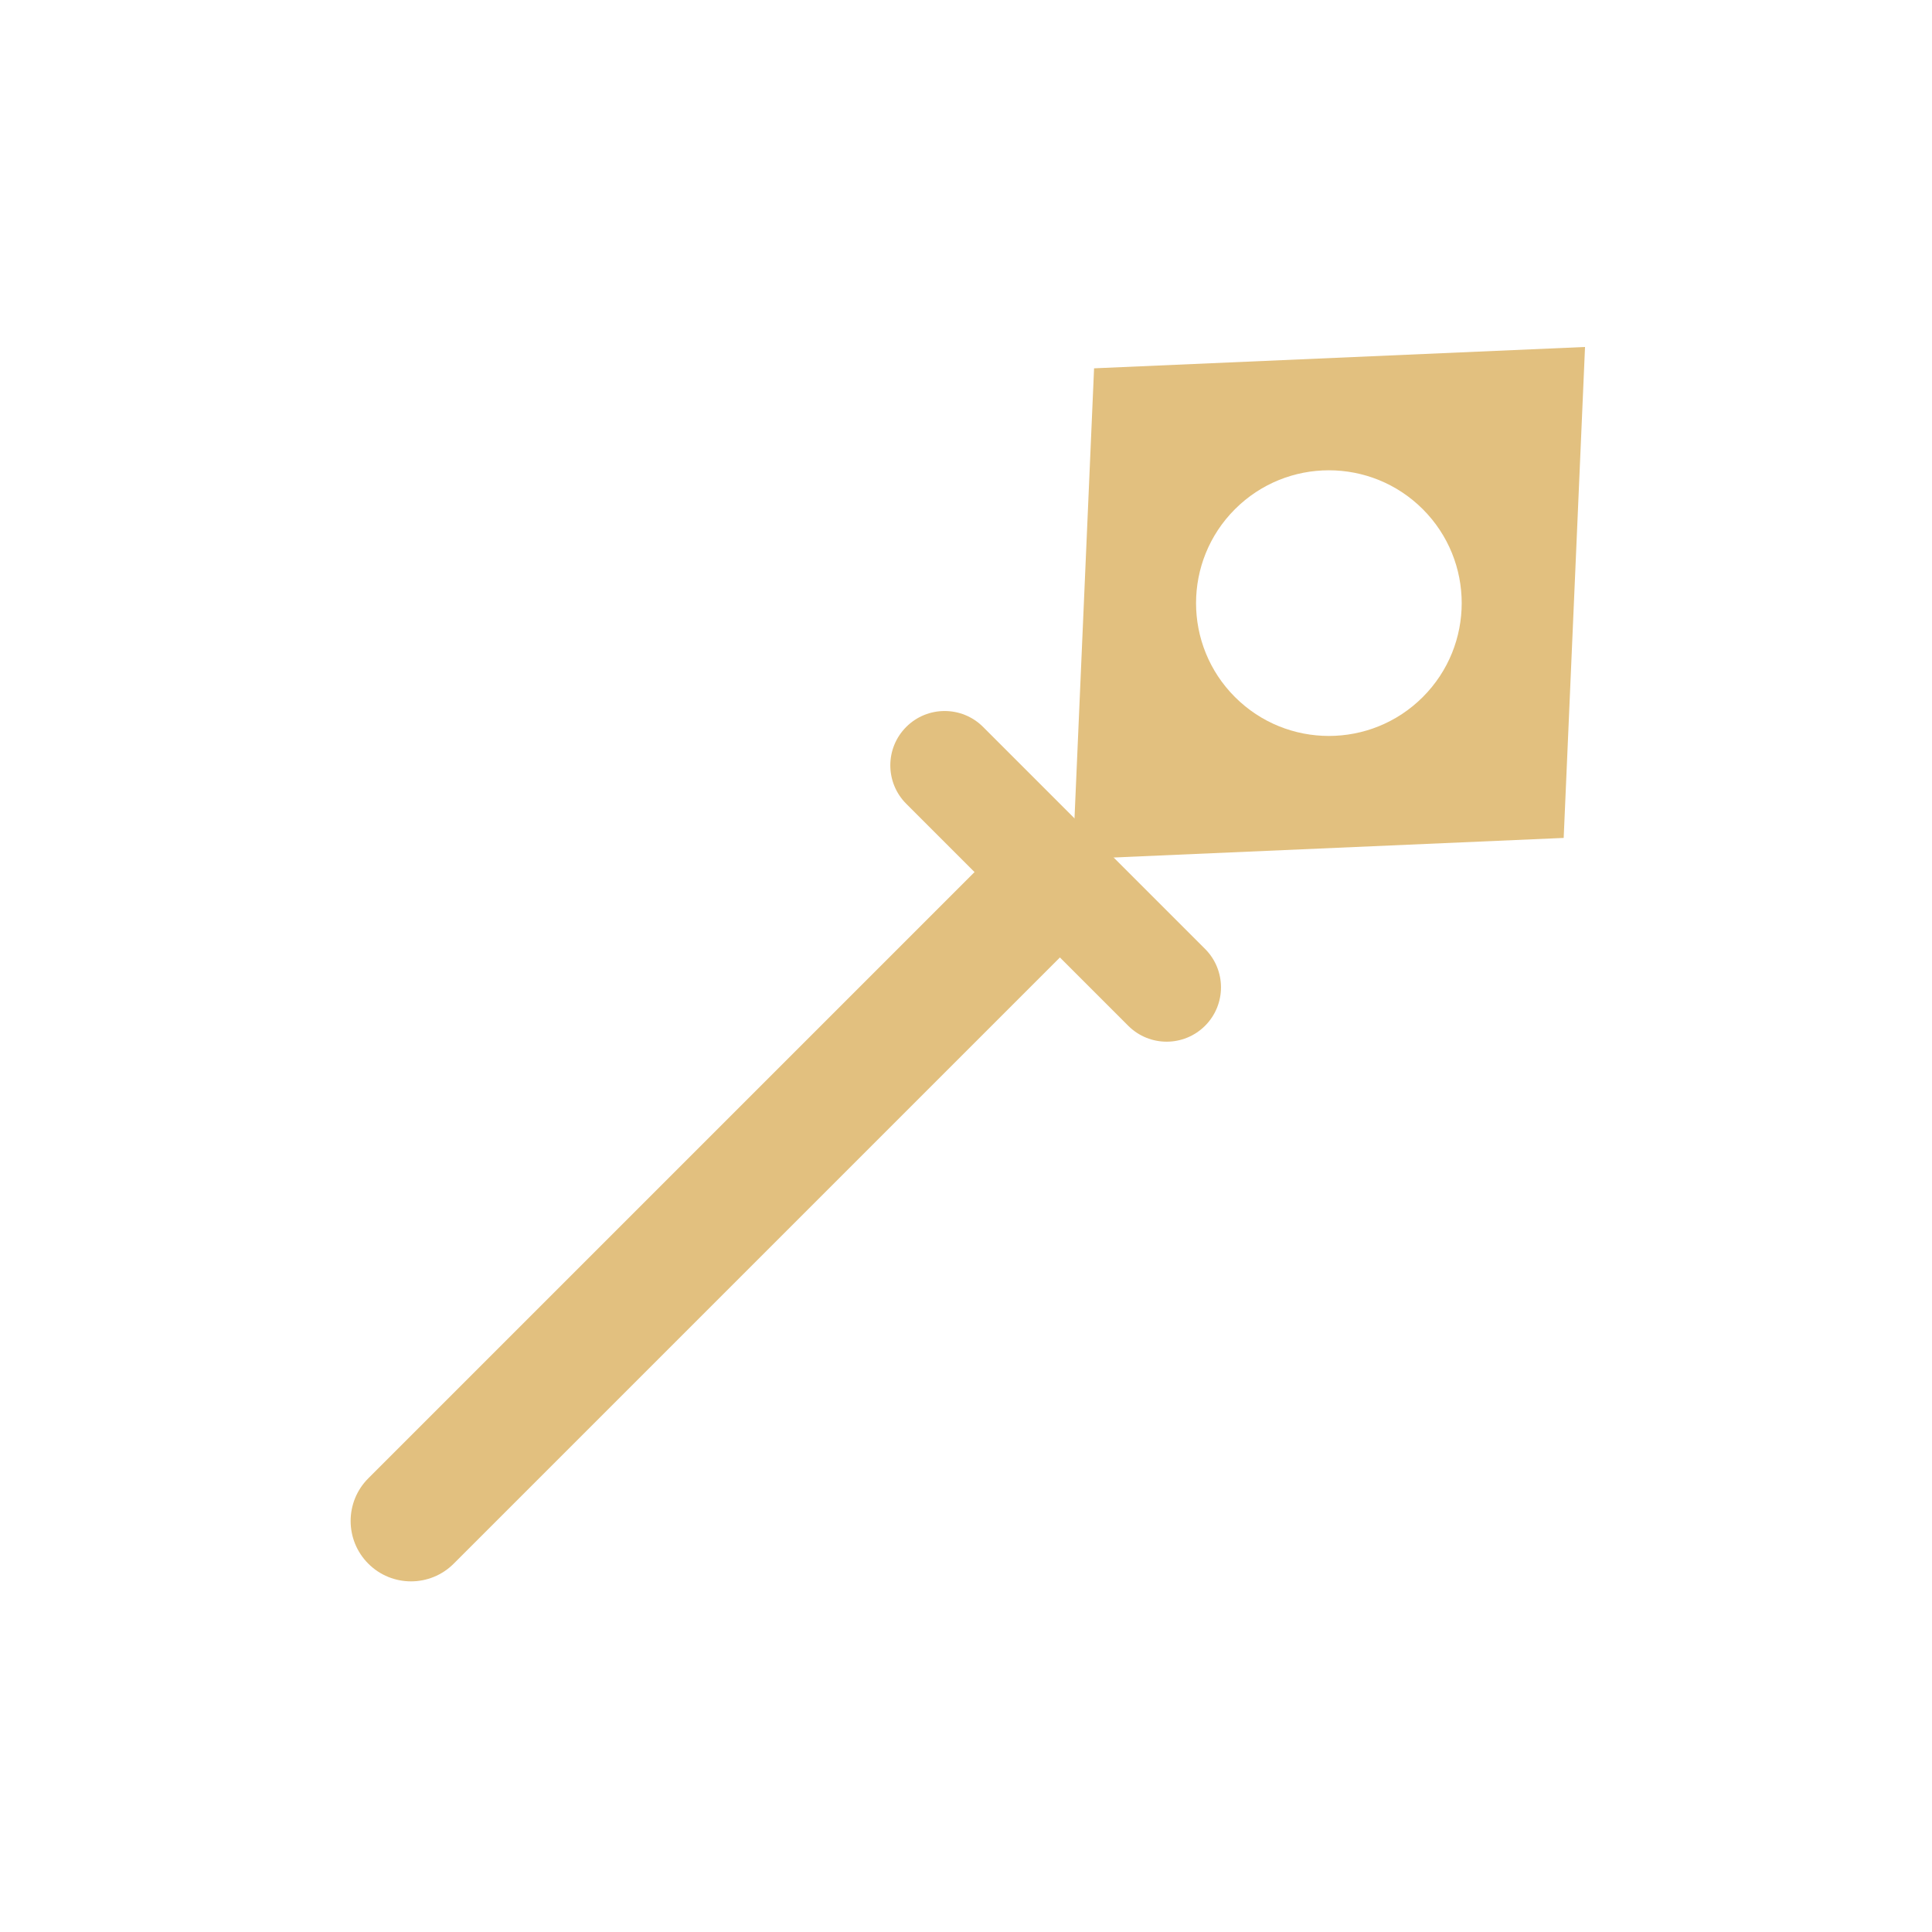
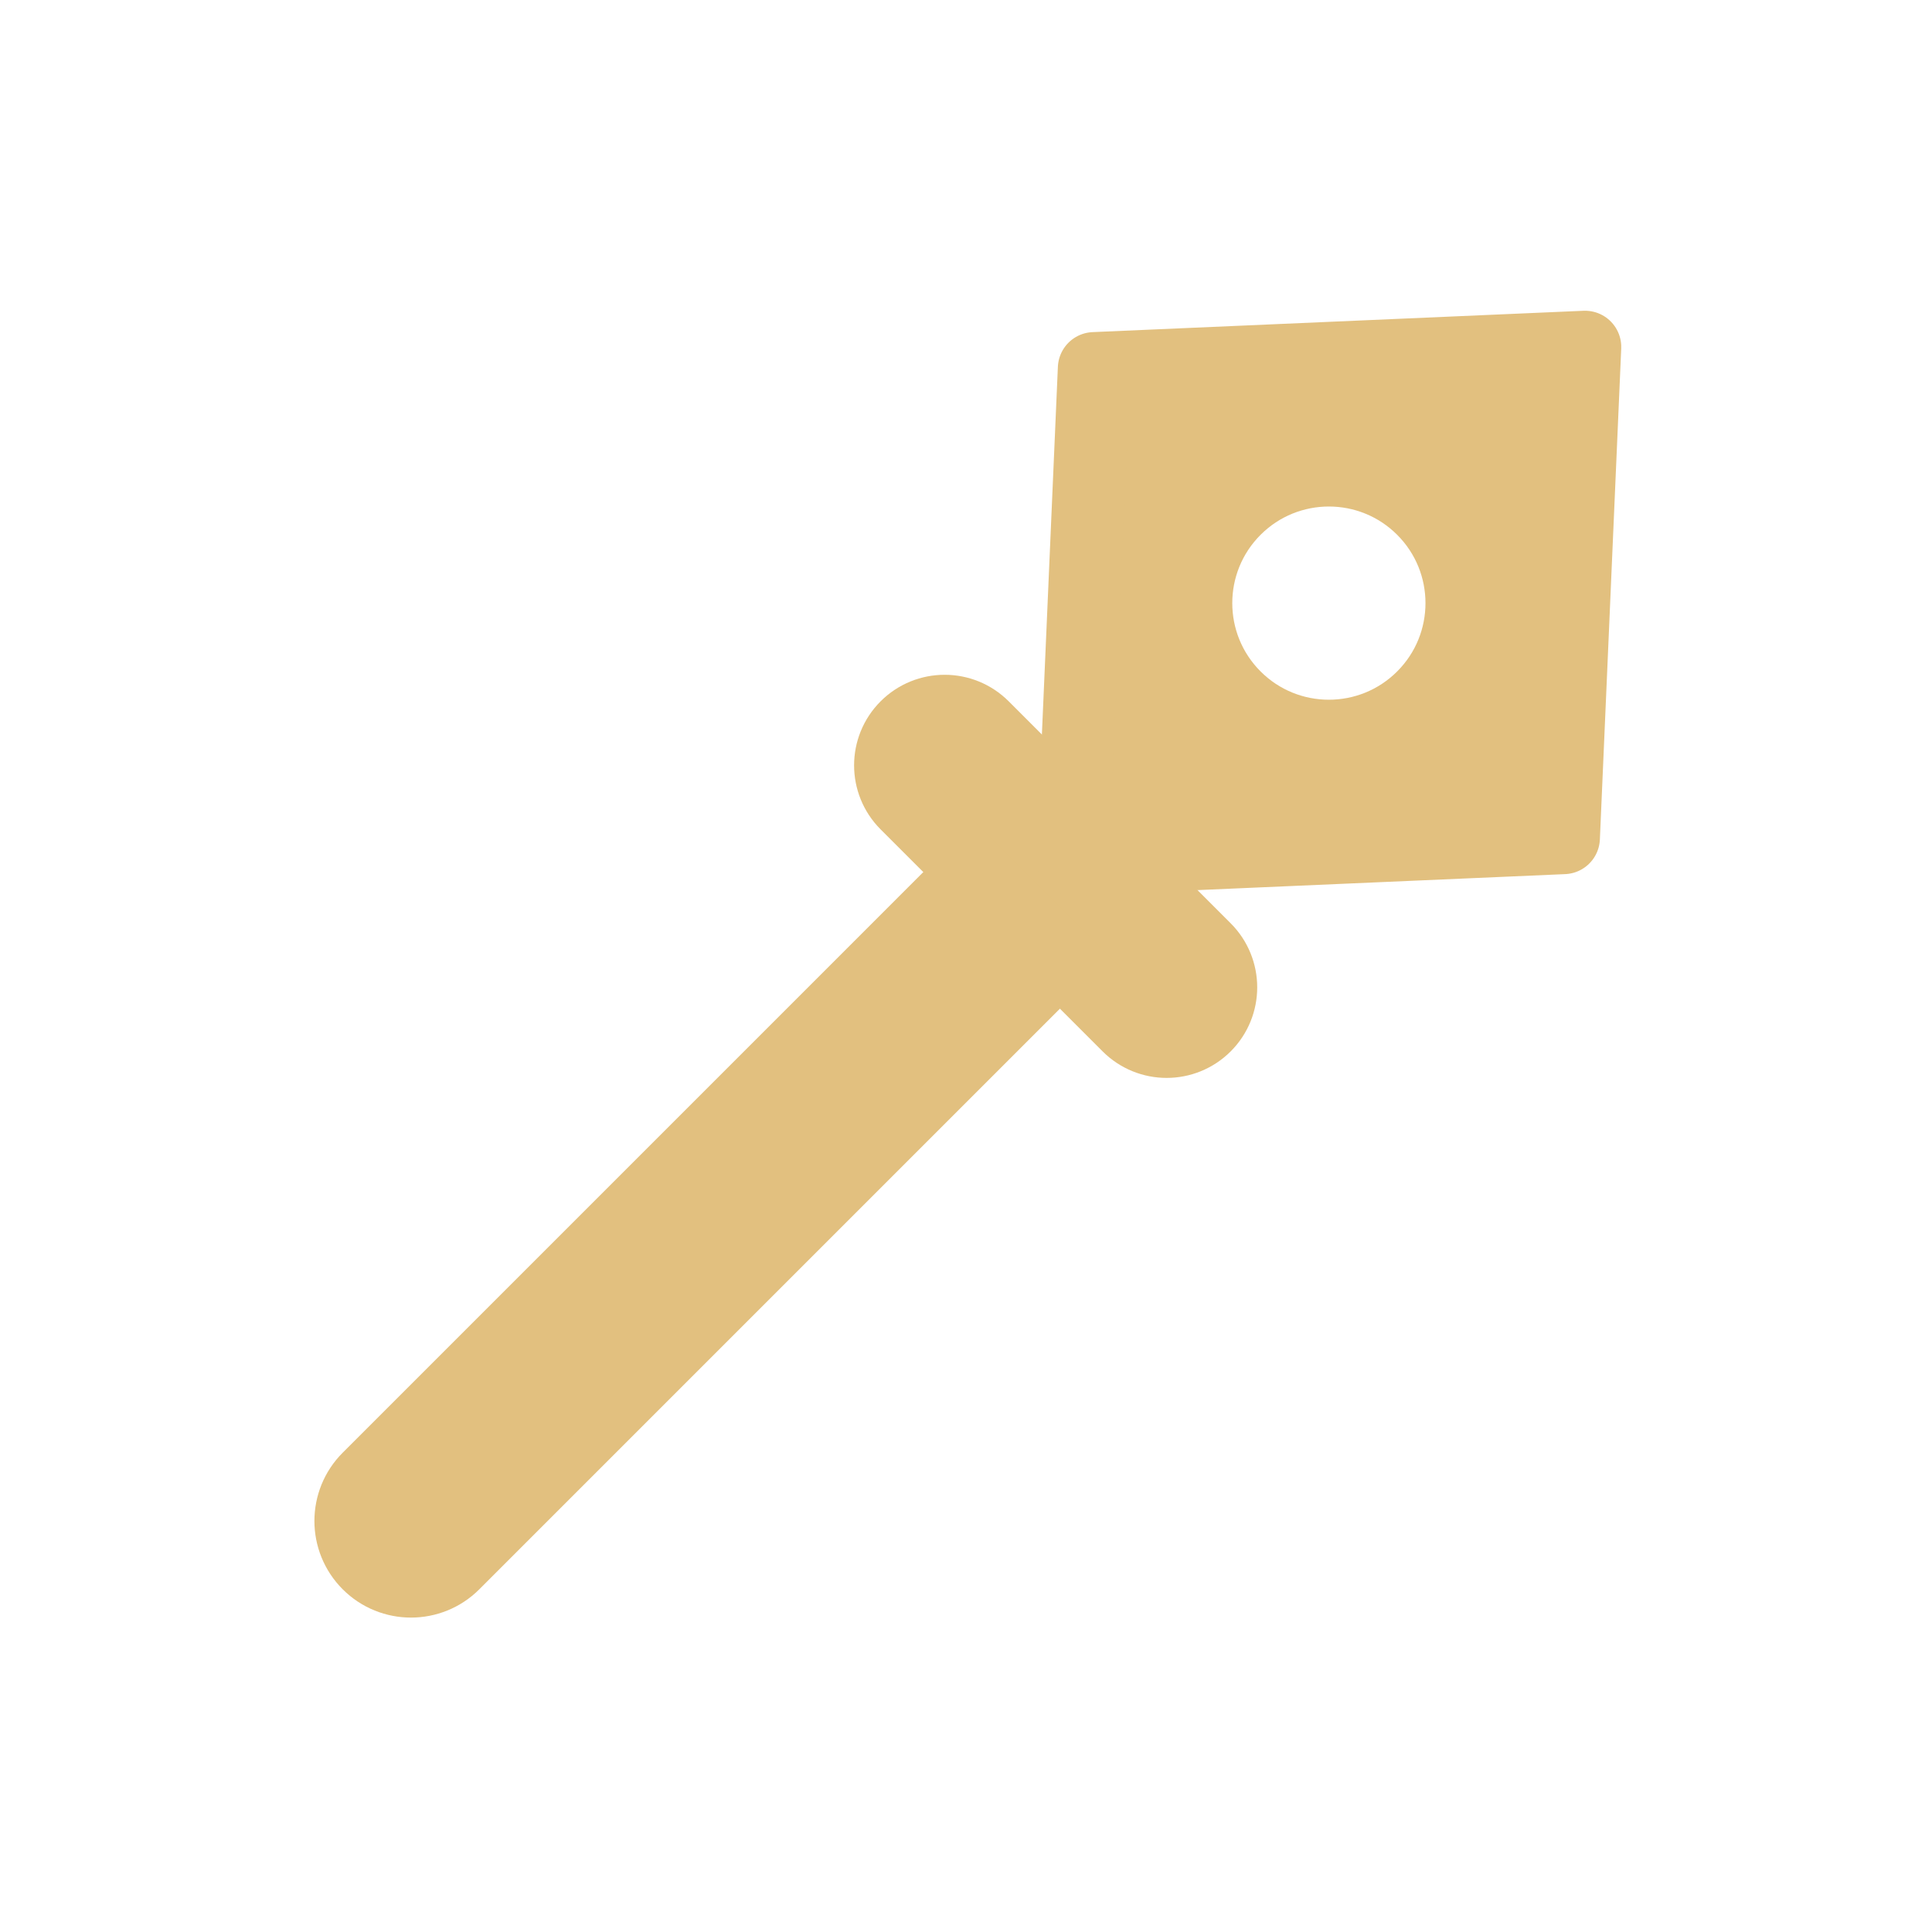
<svg xmlns="http://www.w3.org/2000/svg" viewBox="0 0 32 32" fill="#e2c07f" stroke="#e2c07f" stroke-width="0">
-   <g transform="rotate(45 16 16)">
+   <g transform="rotate(45 16 16)" stroke-width="1.2" stroke-linejoin="round">
    <rect x="15" y="13" width="2" height="17" rx="1" />
    <rect x="12.5" y="13" width="7" height="1.8" rx="0.9" />
    <path fill-rule="evenodd" d="M16 1.5L21.5 7.5L16 13.5L10.5 7.5ZM16 5.3A2.2 2.2 0 1 0 16 9.7A2.2 2.2 0 1 0 16 5.3Z" />
  </g>
</svg>
